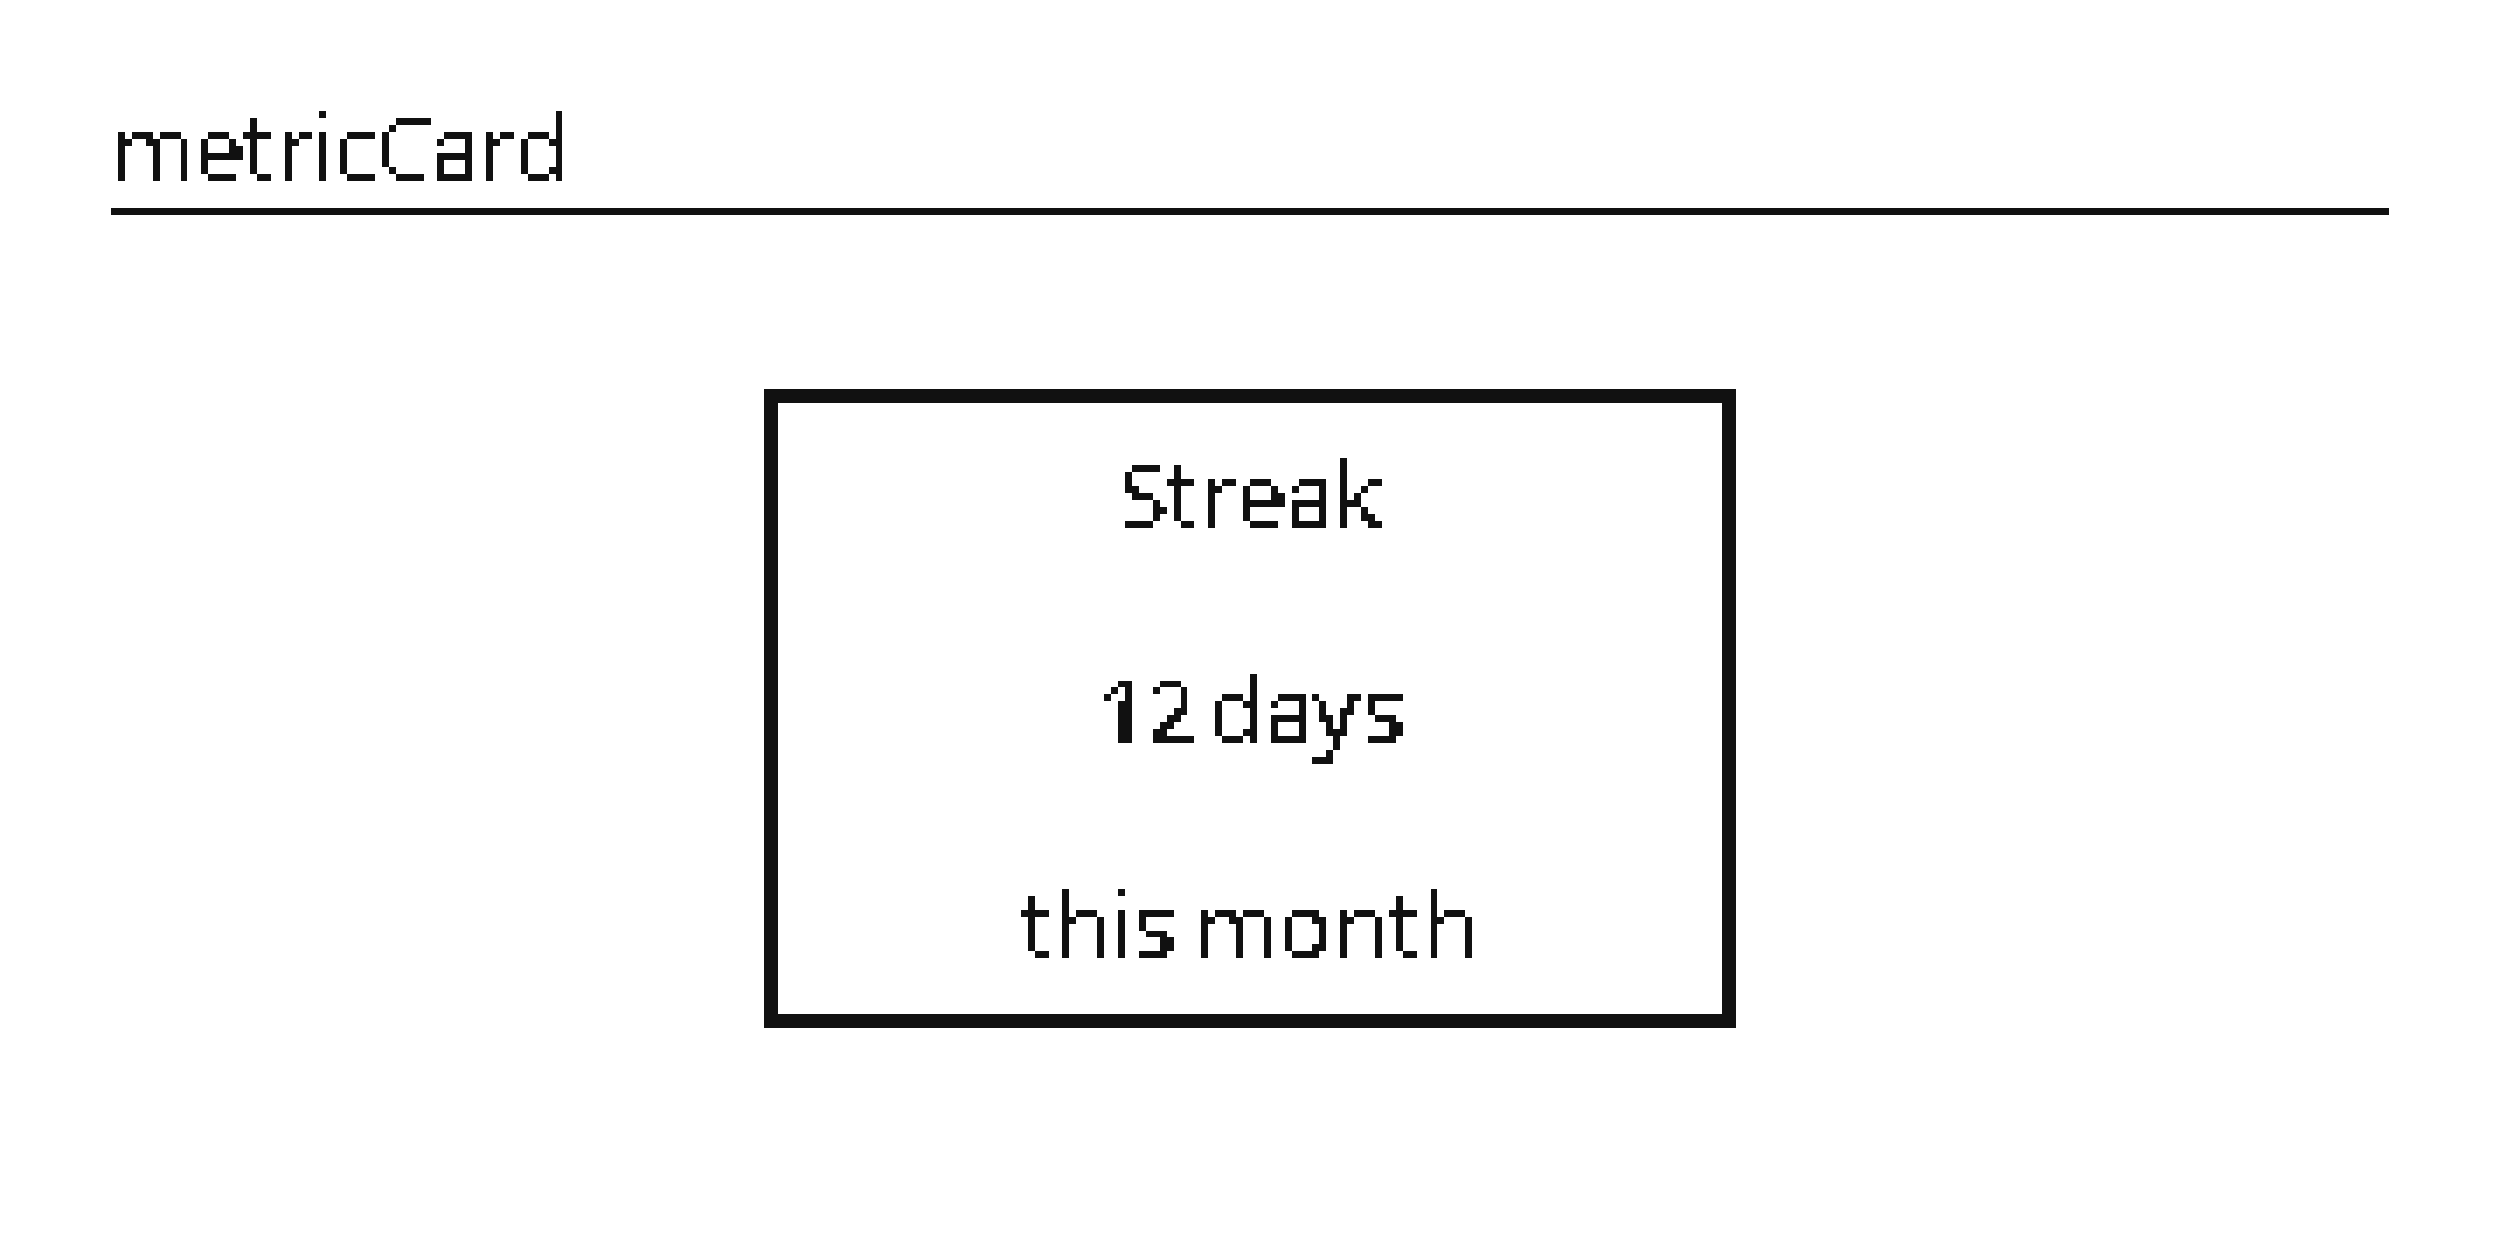
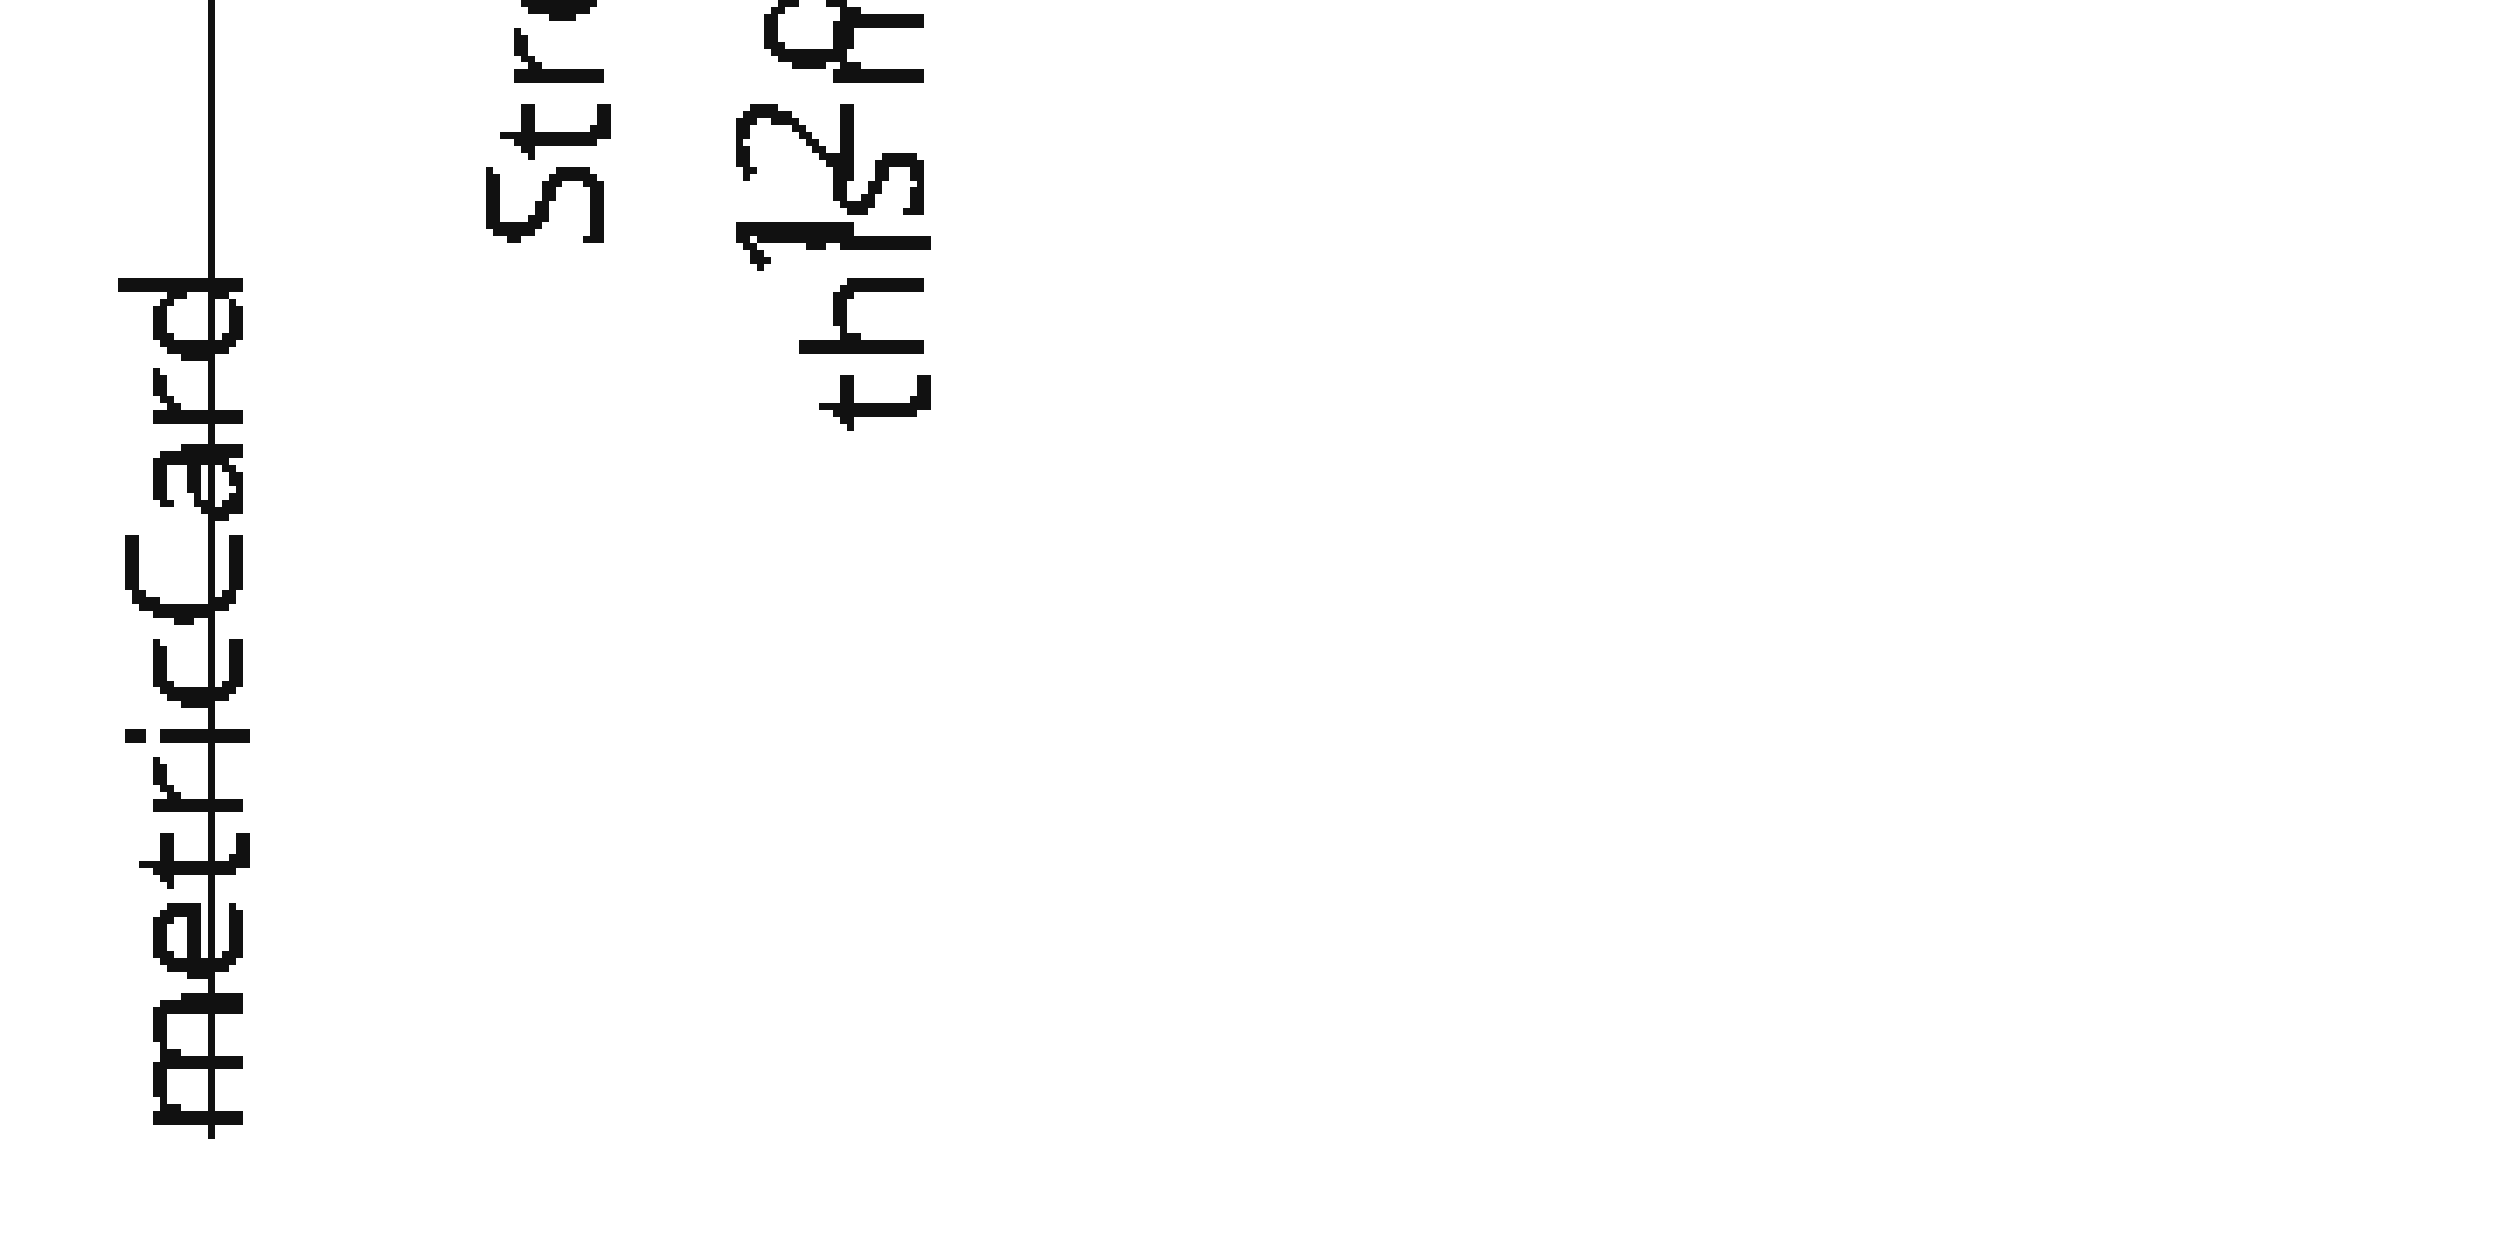
<svg xmlns="http://www.w3.org/2000/svg" viewBox="0 0 360 180" width="360" height="180" shape-rendering="crispEdges">
  <rect width="100%" height="100%" fill="#fff" />
  <g fill="#111">
-     <rect x="46" y="16" width="1" height="1" />
-     <rect x="80" y="16" width="1" height="1" />
-     <rect x="36" y="17" width="1" height="1" />
-     <rect x="57" y="17" width="5" height="1" />
-     <rect x="80" y="17" width="1" height="1" />
-     <rect x="36" y="18" width="1" height="1" />
-     <rect x="56" y="18" width="1" height="1" />
-     <rect x="80" y="18" width="1" height="1" />
-     <rect x="17" y="19" width="1" height="1" />
-     <rect x="19" y="19" width="3" height="1" />
-     <rect x="23" y="19" width="3" height="1" />
-     <rect x="30" y="19" width="3" height="1" />
-     <rect x="35" y="19" width="4" height="1" />
-     <rect x="41" y="19" width="1" height="1" />
-     <rect x="43" y="19" width="2" height="1" />
-     <rect x="46" y="19" width="1" height="1" />
-     <rect x="50" y="19" width="4" height="1" />
-     <rect x="55" y="19" width="1" height="1" />
-     <rect x="64" y="19" width="4" height="1" />
-     <rect x="70" y="19" width="1" height="1" />
-     <rect x="72" y="19" width="2" height="1" />
-     <rect x="76" y="19" width="3" height="1" />
-     <rect x="80" y="19" width="1" height="1" />
-     <rect x="17" y="20" width="2" height="1" />
-     <rect x="21" y="20" width="2" height="1" />
-     <rect x="26" y="20" width="1" height="1" />
-     <rect x="29" y="20" width="1" height="1" />
-     <rect x="33" y="20" width="1" height="1" />
-     <rect x="36" y="20" width="1" height="1" />
-     <rect x="41" y="20" width="2" height="1" />
-     <rect x="46" y="20" width="1" height="1" />
-     <rect x="49" y="20" width="1" height="1" />
-     <rect x="55" y="20" width="1" height="1" />
-     <rect x="63" y="20" width="1" height="1" />
-     <rect x="67" y="20" width="1" height="1" />
-     <rect x="70" y="20" width="2" height="1" />
-     <rect x="75" y="20" width="1" height="1" />
-     <rect x="79" y="20" width="2" height="1" />
-     <rect x="17" y="21" width="1" height="1" />
-     <rect x="22" y="21" width="1" height="1" />
-     <rect x="26" y="21" width="1" height="1" />
-     <rect x="29" y="21" width="1" height="1" />
-     <rect x="33" y="21" width="2" height="1" />
-     <rect x="36" y="21" width="1" height="1" />
-     <rect x="41" y="21" width="1" height="1" />
-     <rect x="46" y="21" width="1" height="1" />
-     <rect x="49" y="21" width="1" height="1" />
-     <rect x="55" y="21" width="1" height="1" />
-     <rect x="67" y="21" width="1" height="1" />
-     <rect x="70" y="21" width="1" height="1" />
-     <rect x="75" y="21" width="1" height="1" />
-     <rect x="80" y="21" width="1" height="1" />
-     <rect x="17" y="22" width="1" height="1" />
-     <rect x="22" y="22" width="1" height="1" />
-     <rect x="26" y="22" width="1" height="1" />
-     <rect x="29" y="22" width="6" height="1" />
-     <rect x="36" y="22" width="1" height="1" />
-     <rect x="41" y="22" width="1" height="1" />
-     <rect x="46" y="22" width="1" height="1" />
-     <rect x="49" y="22" width="1" height="1" />
-     <rect x="55" y="22" width="1" height="1" />
-     <rect x="63" y="22" width="5" height="1" />
-     <rect x="70" y="22" width="1" height="1" />
-     <rect x="75" y="22" width="1" height="1" />
-     <rect x="80" y="22" width="1" height="1" />
-     <rect x="17" y="23" width="1" height="1" />
-     <rect x="22" y="23" width="1" height="1" />
-     <rect x="26" y="23" width="1" height="1" />
-     <rect x="29" y="23" width="1" height="1" />
-     <rect x="36" y="23" width="1" height="1" />
-     <rect x="41" y="23" width="1" height="1" />
-     <rect x="46" y="23" width="1" height="1" />
-     <rect x="49" y="23" width="1" height="1" />
-     <rect x="55" y="23" width="1" height="1" />
-     <rect x="63" y="23" width="1" height="1" />
-     <rect x="67" y="23" width="1" height="1" />
-     <rect x="70" y="23" width="1" height="1" />
-     <rect x="75" y="23" width="1" height="1" />
-     <rect x="80" y="23" width="1" height="1" />
-     <rect x="17" y="24" width="1" height="1" />
-     <rect x="22" y="24" width="1" height="1" />
-     <rect x="26" y="24" width="1" height="1" />
-     <rect x="29" y="24" width="1" height="1" />
-     <rect x="36" y="24" width="1" height="1" />
-     <rect x="41" y="24" width="1" height="1" />
-     <rect x="46" y="24" width="1" height="1" />
-     <rect x="49" y="24" width="1" height="1" />
-     <rect x="56" y="24" width="1" height="1" />
-     <rect x="63" y="24" width="1" height="1" />
-     <rect x="67" y="24" width="1" height="1" />
+     <rect x="30" y="0" width="1" height="1" />
+     <rect x="75" y="0" width="11" height="1" />
+     <rect x="112" y="0" width="3" height="1" />
+     <rect x="119" y="0" width="3" height="1" />
+     <rect x="30" y="1" width="1" height="1" />
+     <rect x="76" y="1" width="9" height="1" />
+     <rect x="111" y="1" width="2" height="1" />
+     <rect x="121" y="1" width="3" height="1" />
+     <rect x="30" y="2" width="1" height="1" />
+     <rect x="79" y="2" width="4" height="1" />
+     <rect x="110" y="2" width="2" height="1" />
+     <rect x="121" y="2" width="12" height="1" />
+     <rect x="30" y="3" width="1" height="1" />
+     <rect x="110" y="3" width="2" height="1" />
+     <rect x="120" y="3" width="13" height="1" />
+     <rect x="30" y="4" width="1" height="1" />
+     <rect x="74" y="4" width="1" height="1" />
+     <rect x="110" y="4" width="2" height="1" />
+     <rect x="120" y="4" width="3" height="1" />
+     <rect x="30" y="5" width="1" height="1" />
+     <rect x="74" y="5" width="2" height="1" />
+     <rect x="110" y="5" width="2" height="1" />
+     <rect x="120" y="5" width="3" height="1" />
+     <rect x="30" y="6" width="1" height="1" />
+     <rect x="74" y="6" width="2" height="1" />
+     <rect x="110" y="6" width="3" height="1" />
+     <rect x="120" y="6" width="3" height="1" />
+     <rect x="30" y="7" width="1" height="1" />
+     <rect x="74" y="7" width="2" height="1" />
+     <rect x="111" y="7" width="11" height="1" />
+     <rect x="30" y="8" width="1" height="1" />
+     <rect x="75" y="8" width="2" height="1" />
+     <rect x="112" y="8" width="10" height="1" />
+     <rect x="30" y="9" width="1" height="1" />
+     <rect x="76" y="9" width="2" height="1" />
+     <rect x="114" y="9" width="5" height="1" />
+     <rect x="121" y="9" width="3" height="1" />
+     <rect x="30" y="10" width="1" height="1" />
+     <rect x="74" y="10" width="13" height="1" />
+     <rect x="120" y="10" width="13" height="1" />
+     <rect x="30" y="11" width="1" height="1" />
+     <rect x="74" y="11" width="13" height="1" />
+     <rect x="120" y="11" width="13" height="1" />
+     <rect x="30" y="12" width="1" height="1" />
+     <rect x="30" y="13" width="1" height="1" />
+     <rect x="30" y="14" width="1" height="1" />
+     <rect x="30" y="15" width="1" height="1" />
+     <rect x="75" y="15" width="2" height="1" />
+     <rect x="86" y="15" width="2" height="1" />
+     <rect x="108" y="15" width="4" height="1" />
+     <rect x="121" y="15" width="2" height="1" />
+     <rect x="30" y="16" width="1" height="1" />
+     <rect x="75" y="16" width="2" height="1" />
+     <rect x="86" y="16" width="2" height="1" />
+     <rect x="107" y="16" width="7" height="1" />
+     <rect x="121" y="16" width="2" height="1" />
+     <rect x="30" y="17" width="1" height="1" />
+     <rect x="75" y="17" width="2" height="1" />
+     <rect x="86" y="17" width="2" height="1" />
+     <rect x="106" y="17" width="3" height="1" />
+     <rect x="111" y="17" width="4" height="1" />
+     <rect x="121" y="17" width="2" height="1" />
+     <rect x="30" y="18" width="1" height="1" />
+     <rect x="75" y="18" width="2" height="1" />
+     <rect x="85" y="18" width="3" height="1" />
+     <rect x="106" y="18" width="2" height="1" />
+     <rect x="114" y="18" width="2" height="1" />
+     <rect x="121" y="18" width="2" height="1" />
+     <rect x="30" y="19" width="1" height="1" />
+     <rect x="72" y="19" width="16" height="1" />
+     <rect x="106" y="19" width="2" height="1" />
+     <rect x="115" y="19" width="2" height="1" />
+     <rect x="121" y="19" width="2" height="1" />
+     <rect x="30" y="20" width="1" height="1" />
+     <rect x="74" y="20" width="12" height="1" />
+     <rect x="106" y="20" width="1" height="1" />
+     <rect x="116" y="20" width="2" height="1" />
+     <rect x="121" y="20" width="2" height="1" />
+     <rect x="30" y="21" width="1" height="1" />
+     <rect x="75" y="21" width="2" height="1" />
+     <rect x="106" y="21" width="2" height="1" />
+     <rect x="117" y="21" width="2" height="1" />
+     <rect x="121" y="21" width="2" height="1" />
+     <rect x="30" y="22" width="1" height="1" />
+     <rect x="76" y="22" width="1" height="1" />
+     <rect x="106" y="22" width="2" height="1" />
+     <rect x="118" y="22" width="5" height="1" />
+     <rect x="127" y="22" width="5" height="1" />
+     <rect x="30" y="23" width="1" height="1" />
+     <rect x="106" y="23" width="2" height="1" />
+     <rect x="119" y="23" width="4" height="1" />
+     <rect x="126" y="23" width="7" height="1" />
+     <rect x="30" y="24" width="1" height="1" />
    <rect x="70" y="24" width="1" height="1" />
-     <rect x="75" y="24" width="1" height="1" />
-     <rect x="79" y="24" width="2" height="1" />
-     <rect x="17" y="25" width="1" height="1" />
-     <rect x="22" y="25" width="1" height="1" />
-     <rect x="26" y="25" width="1" height="1" />
-     <rect x="30" y="25" width="4" height="1" />
-     <rect x="37" y="25" width="2" height="1" />
-     <rect x="41" y="25" width="1" height="1" />
-     <rect x="46" y="25" width="1" height="1" />
-     <rect x="50" y="25" width="4" height="1" />
-     <rect x="57" y="25" width="4" height="1" />
-     <rect x="63" y="25" width="5" height="1" />
-     <rect x="70" y="25" width="1" height="1" />
-     <rect x="76" y="25" width="3" height="1" />
-     <rect x="80" y="25" width="1" height="1" />
-     <rect x="16" y="30" width="328" height="1" />
-     <rect x="110" y="56" width="140" height="1" />
-     <rect x="110" y="57" width="140" height="1" />
-     <rect x="110" y="58" width="2" height="1" />
-     <rect x="248" y="58" width="2" height="1" />
-     <rect x="110" y="59" width="2" height="1" />
-     <rect x="248" y="59" width="2" height="1" />
-     <rect x="110" y="60" width="2" height="1" />
-     <rect x="248" y="60" width="2" height="1" />
-     <rect x="110" y="61" width="2" height="1" />
-     <rect x="248" y="61" width="2" height="1" />
-     <rect x="110" y="62" width="2" height="1" />
-     <rect x="248" y="62" width="2" height="1" />
-     <rect x="110" y="63" width="2" height="1" />
-     <rect x="248" y="63" width="2" height="1" />
-     <rect x="110" y="64" width="2" height="1" />
-     <rect x="248" y="64" width="2" height="1" />
-     <rect x="110" y="65" width="2" height="1" />
-     <rect x="248" y="65" width="2" height="1" />
-     <rect x="110" y="66" width="2" height="1" />
-     <rect x="193" y="66" width="1" height="1" />
-     <rect x="248" y="66" width="2" height="1" />
-     <rect x="110" y="67" width="2" height="1" />
-     <rect x="163" y="67" width="4" height="1" />
-     <rect x="169" y="67" width="1" height="1" />
-     <rect x="193" y="67" width="1" height="1" />
-     <rect x="248" y="67" width="2" height="1" />
-     <rect x="110" y="68" width="2" height="1" />
-     <rect x="162" y="68" width="1" height="1" />
-     <rect x="169" y="68" width="1" height="1" />
-     <rect x="193" y="68" width="1" height="1" />
-     <rect x="248" y="68" width="2" height="1" />
-     <rect x="110" y="69" width="2" height="1" />
-     <rect x="162" y="69" width="1" height="1" />
-     <rect x="168" y="69" width="4" height="1" />
-     <rect x="174" y="69" width="1" height="1" />
-     <rect x="176" y="69" width="2" height="1" />
-     <rect x="180" y="69" width="3" height="1" />
-     <rect x="187" y="69" width="4" height="1" />
-     <rect x="193" y="69" width="1" height="1" />
-     <rect x="197" y="69" width="2" height="1" />
-     <rect x="248" y="69" width="2" height="1" />
-     <rect x="110" y="70" width="2" height="1" />
-     <rect x="162" y="70" width="2" height="1" />
-     <rect x="169" y="70" width="1" height="1" />
-     <rect x="174" y="70" width="2" height="1" />
-     <rect x="179" y="70" width="1" height="1" />
-     <rect x="183" y="70" width="1" height="1" />
-     <rect x="186" y="70" width="1" height="1" />
-     <rect x="190" y="70" width="1" height="1" />
-     <rect x="193" y="70" width="1" height="1" />
-     <rect x="196" y="70" width="1" height="1" />
-     <rect x="248" y="70" width="2" height="1" />
-     <rect x="110" y="71" width="2" height="1" />
-     <rect x="163" y="71" width="3" height="1" />
-     <rect x="169" y="71" width="1" height="1" />
-     <rect x="174" y="71" width="1" height="1" />
-     <rect x="179" y="71" width="1" height="1" />
-     <rect x="183" y="71" width="2" height="1" />
-     <rect x="190" y="71" width="1" height="1" />
-     <rect x="193" y="71" width="1" height="1" />
-     <rect x="195" y="71" width="1" height="1" />
-     <rect x="248" y="71" width="2" height="1" />
-     <rect x="110" y="72" width="2" height="1" />
-     <rect x="166" y="72" width="1" height="1" />
-     <rect x="169" y="72" width="1" height="1" />
-     <rect x="174" y="72" width="1" height="1" />
-     <rect x="179" y="72" width="6" height="1" />
-     <rect x="186" y="72" width="5" height="1" />
-     <rect x="193" y="72" width="3" height="1" />
-     <rect x="248" y="72" width="2" height="1" />
-     <rect x="110" y="73" width="2" height="1" />
-     <rect x="166" y="73" width="2" height="1" />
-     <rect x="169" y="73" width="1" height="1" />
-     <rect x="174" y="73" width="1" height="1" />
-     <rect x="179" y="73" width="1" height="1" />
-     <rect x="186" y="73" width="1" height="1" />
-     <rect x="190" y="73" width="1" height="1" />
-     <rect x="193" y="73" width="1" height="1" />
-     <rect x="196" y="73" width="1" height="1" />
-     <rect x="248" y="73" width="2" height="1" />
-     <rect x="110" y="74" width="2" height="1" />
-     <rect x="166" y="74" width="1" height="1" />
-     <rect x="169" y="74" width="1" height="1" />
-     <rect x="174" y="74" width="1" height="1" />
-     <rect x="179" y="74" width="1" height="1" />
-     <rect x="186" y="74" width="1" height="1" />
-     <rect x="190" y="74" width="1" height="1" />
-     <rect x="193" y="74" width="1" height="1" />
-     <rect x="196" y="74" width="2" height="1" />
-     <rect x="248" y="74" width="2" height="1" />
-     <rect x="110" y="75" width="2" height="1" />
-     <rect x="162" y="75" width="4" height="1" />
-     <rect x="170" y="75" width="2" height="1" />
-     <rect x="174" y="75" width="1" height="1" />
-     <rect x="180" y="75" width="4" height="1" />
-     <rect x="186" y="75" width="5" height="1" />
-     <rect x="193" y="75" width="1" height="1" />
-     <rect x="197" y="75" width="2" height="1" />
-     <rect x="248" y="75" width="2" height="1" />
-     <rect x="110" y="76" width="2" height="1" />
-     <rect x="248" y="76" width="2" height="1" />
-     <rect x="110" y="77" width="2" height="1" />
-     <rect x="248" y="77" width="2" height="1" />
-     <rect x="110" y="78" width="2" height="1" />
-     <rect x="248" y="78" width="2" height="1" />
-     <rect x="110" y="79" width="2" height="1" />
-     <rect x="248" y="79" width="2" height="1" />
-     <rect x="110" y="80" width="2" height="1" />
-     <rect x="248" y="80" width="2" height="1" />
-     <rect x="110" y="81" width="2" height="1" />
-     <rect x="248" y="81" width="2" height="1" />
-     <rect x="110" y="82" width="2" height="1" />
-     <rect x="248" y="82" width="2" height="1" />
-     <rect x="110" y="83" width="2" height="1" />
-     <rect x="248" y="83" width="2" height="1" />
-     <rect x="110" y="84" width="2" height="1" />
-     <rect x="248" y="84" width="2" height="1" />
-     <rect x="110" y="85" width="2" height="1" />
-     <rect x="248" y="85" width="2" height="1" />
-     <rect x="110" y="86" width="2" height="1" />
-     <rect x="248" y="86" width="2" height="1" />
-     <rect x="110" y="87" width="2" height="1" />
-     <rect x="248" y="87" width="2" height="1" />
-     <rect x="110" y="88" width="2" height="1" />
-     <rect x="248" y="88" width="2" height="1" />
-     <rect x="110" y="89" width="2" height="1" />
-     <rect x="248" y="89" width="2" height="1" />
-     <rect x="110" y="90" width="2" height="1" />
-     <rect x="248" y="90" width="2" height="1" />
-     <rect x="110" y="91" width="2" height="1" />
-     <rect x="248" y="91" width="2" height="1" />
-     <rect x="110" y="92" width="2" height="1" />
-     <rect x="248" y="92" width="2" height="1" />
-     <rect x="110" y="93" width="2" height="1" />
-     <rect x="248" y="93" width="2" height="1" />
-     <rect x="110" y="94" width="2" height="1" />
-     <rect x="248" y="94" width="2" height="1" />
-     <rect x="110" y="95" width="2" height="1" />
-     <rect x="248" y="95" width="2" height="1" />
-     <rect x="110" y="96" width="2" height="1" />
-     <rect x="248" y="96" width="2" height="1" />
-     <rect x="110" y="97" width="2" height="1" />
-     <rect x="180" y="97" width="1" height="1" />
-     <rect x="248" y="97" width="2" height="1" />
-     <rect x="110" y="98" width="2" height="1" />
-     <rect x="161" y="98" width="2" height="1" />
-     <rect x="167" y="98" width="3" height="1" />
-     <rect x="180" y="98" width="1" height="1" />
-     <rect x="248" y="98" width="2" height="1" />
-     <rect x="110" y="99" width="2" height="1" />
-     <rect x="160" y="99" width="1" height="1" />
-     <rect x="162" y="99" width="1" height="1" />
-     <rect x="166" y="99" width="1" height="1" />
-     <rect x="170" y="99" width="1" height="1" />
-     <rect x="180" y="99" width="1" height="1" />
-     <rect x="248" y="99" width="2" height="1" />
-     <rect x="110" y="100" width="2" height="1" />
-     <rect x="159" y="100" width="1" height="1" />
-     <rect x="162" y="100" width="1" height="1" />
-     <rect x="170" y="100" width="1" height="1" />
-     <rect x="176" y="100" width="3" height="1" />
-     <rect x="180" y="100" width="1" height="1" />
-     <rect x="184" y="100" width="4" height="1" />
-     <rect x="189" y="100" width="1" height="1" />
-     <rect x="194" y="100" width="2" height="1" />
-     <rect x="197" y="100" width="5" height="1" />
-     <rect x="248" y="100" width="2" height="1" />
-     <rect x="110" y="101" width="2" height="1" />
-     <rect x="161" y="101" width="2" height="1" />
-     <rect x="170" y="101" width="1" height="1" />
-     <rect x="175" y="101" width="1" height="1" />
-     <rect x="179" y="101" width="2" height="1" />
-     <rect x="183" y="101" width="1" height="1" />
-     <rect x="187" y="101" width="1" height="1" />
-     <rect x="190" y="101" width="1" height="1" />
-     <rect x="194" y="101" width="1" height="1" />
-     <rect x="197" y="101" width="1" height="1" />
-     <rect x="248" y="101" width="2" height="1" />
-     <rect x="110" y="102" width="2" height="1" />
-     <rect x="161" y="102" width="2" height="1" />
-     <rect x="169" y="102" width="2" height="1" />
-     <rect x="175" y="102" width="1" height="1" />
-     <rect x="180" y="102" width="1" height="1" />
-     <rect x="187" y="102" width="1" height="1" />
-     <rect x="190" y="102" width="1" height="1" />
-     <rect x="193" y="102" width="2" height="1" />
-     <rect x="197" y="102" width="1" height="1" />
-     <rect x="248" y="102" width="2" height="1" />
-     <rect x="110" y="103" width="2" height="1" />
-     <rect x="161" y="103" width="2" height="1" />
-     <rect x="168" y="103" width="2" height="1" />
-     <rect x="175" y="103" width="1" height="1" />
-     <rect x="180" y="103" width="1" height="1" />
-     <rect x="183" y="103" width="5" height="1" />
-     <rect x="190" y="103" width="2" height="1" />
-     <rect x="193" y="103" width="1" height="1" />
-     <rect x="198" y="103" width="3" height="1" />
-     <rect x="248" y="103" width="2" height="1" />
-     <rect x="110" y="104" width="2" height="1" />
-     <rect x="161" y="104" width="2" height="1" />
-     <rect x="167" y="104" width="2" height="1" />
-     <rect x="175" y="104" width="1" height="1" />
-     <rect x="180" y="104" width="1" height="1" />
-     <rect x="183" y="104" width="1" height="1" />
-     <rect x="187" y="104" width="1" height="1" />
-     <rect x="191" y="104" width="1" height="1" />
-     <rect x="193" y="104" width="1" height="1" />
-     <rect x="200" y="104" width="2" height="1" />
-     <rect x="248" y="104" width="2" height="1" />
-     <rect x="110" y="105" width="2" height="1" />
-     <rect x="161" y="105" width="2" height="1" />
-     <rect x="166" y="105" width="2" height="1" />
-     <rect x="175" y="105" width="1" height="1" />
-     <rect x="179" y="105" width="2" height="1" />
-     <rect x="183" y="105" width="1" height="1" />
-     <rect x="187" y="105" width="1" height="1" />
-     <rect x="191" y="105" width="3" height="1" />
-     <rect x="200" y="105" width="2" height="1" />
-     <rect x="248" y="105" width="2" height="1" />
-     <rect x="110" y="106" width="2" height="1" />
-     <rect x="161" y="106" width="2" height="1" />
-     <rect x="166" y="106" width="6" height="1" />
-     <rect x="176" y="106" width="3" height="1" />
-     <rect x="180" y="106" width="1" height="1" />
-     <rect x="183" y="106" width="5" height="1" />
-     <rect x="192" y="106" width="1" height="1" />
-     <rect x="197" y="106" width="4" height="1" />
-     <rect x="248" y="106" width="2" height="1" />
-     <rect x="110" y="107" width="2" height="1" />
-     <rect x="192" y="107" width="1" height="1" />
-     <rect x="248" y="107" width="2" height="1" />
-     <rect x="110" y="108" width="2" height="1" />
-     <rect x="191" y="108" width="1" height="1" />
-     <rect x="248" y="108" width="2" height="1" />
-     <rect x="110" y="109" width="2" height="1" />
-     <rect x="189" y="109" width="3" height="1" />
-     <rect x="248" y="109" width="2" height="1" />
-     <rect x="110" y="110" width="2" height="1" />
-     <rect x="248" y="110" width="2" height="1" />
-     <rect x="110" y="111" width="2" height="1" />
-     <rect x="248" y="111" width="2" height="1" />
-     <rect x="110" y="112" width="2" height="1" />
-     <rect x="248" y="112" width="2" height="1" />
-     <rect x="110" y="113" width="2" height="1" />
-     <rect x="248" y="113" width="2" height="1" />
-     <rect x="110" y="114" width="2" height="1" />
-     <rect x="248" y="114" width="2" height="1" />
-     <rect x="110" y="115" width="2" height="1" />
-     <rect x="248" y="115" width="2" height="1" />
-     <rect x="110" y="116" width="2" height="1" />
-     <rect x="248" y="116" width="2" height="1" />
-     <rect x="110" y="117" width="2" height="1" />
-     <rect x="248" y="117" width="2" height="1" />
-     <rect x="110" y="118" width="2" height="1" />
-     <rect x="248" y="118" width="2" height="1" />
-     <rect x="110" y="119" width="2" height="1" />
-     <rect x="248" y="119" width="2" height="1" />
-     <rect x="110" y="120" width="2" height="1" />
-     <rect x="248" y="120" width="2" height="1" />
-     <rect x="110" y="121" width="2" height="1" />
-     <rect x="248" y="121" width="2" height="1" />
-     <rect x="110" y="122" width="2" height="1" />
-     <rect x="248" y="122" width="2" height="1" />
-     <rect x="110" y="123" width="2" height="1" />
-     <rect x="248" y="123" width="2" height="1" />
-     <rect x="110" y="124" width="2" height="1" />
-     <rect x="248" y="124" width="2" height="1" />
-     <rect x="110" y="125" width="2" height="1" />
-     <rect x="248" y="125" width="2" height="1" />
-     <rect x="110" y="126" width="2" height="1" />
-     <rect x="248" y="126" width="2" height="1" />
-     <rect x="110" y="127" width="2" height="1" />
-     <rect x="248" y="127" width="2" height="1" />
-     <rect x="110" y="128" width="2" height="1" />
-     <rect x="153" y="128" width="1" height="1" />
-     <rect x="161" y="128" width="1" height="1" />
-     <rect x="206" y="128" width="1" height="1" />
-     <rect x="248" y="128" width="2" height="1" />
-     <rect x="110" y="129" width="2" height="1" />
-     <rect x="148" y="129" width="1" height="1" />
-     <rect x="153" y="129" width="1" height="1" />
-     <rect x="201" y="129" width="1" height="1" />
-     <rect x="206" y="129" width="1" height="1" />
-     <rect x="248" y="129" width="2" height="1" />
-     <rect x="110" y="130" width="2" height="1" />
-     <rect x="148" y="130" width="1" height="1" />
-     <rect x="153" y="130" width="1" height="1" />
-     <rect x="201" y="130" width="1" height="1" />
-     <rect x="206" y="130" width="1" height="1" />
-     <rect x="248" y="130" width="2" height="1" />
-     <rect x="110" y="131" width="2" height="1" />
-     <rect x="147" y="131" width="4" height="1" />
-     <rect x="153" y="131" width="1" height="1" />
-     <rect x="155" y="131" width="3" height="1" />
-     <rect x="161" y="131" width="1" height="1" />
-     <rect x="164" y="131" width="5" height="1" />
-     <rect x="173" y="131" width="1" height="1" />
-     <rect x="175" y="131" width="3" height="1" />
-     <rect x="179" y="131" width="3" height="1" />
-     <rect x="186" y="131" width="4" height="1" />
-     <rect x="193" y="131" width="1" height="1" />
-     <rect x="195" y="131" width="3" height="1" />
-     <rect x="200" y="131" width="4" height="1" />
-     <rect x="206" y="131" width="1" height="1" />
-     <rect x="208" y="131" width="3" height="1" />
-     <rect x="248" y="131" width="2" height="1" />
-     <rect x="110" y="132" width="2" height="1" />
-     <rect x="148" y="132" width="1" height="1" />
-     <rect x="153" y="132" width="2" height="1" />
-     <rect x="158" y="132" width="1" height="1" />
-     <rect x="161" y="132" width="1" height="1" />
-     <rect x="164" y="132" width="1" height="1" />
-     <rect x="173" y="132" width="2" height="1" />
-     <rect x="177" y="132" width="2" height="1" />
-     <rect x="182" y="132" width="1" height="1" />
-     <rect x="185" y="132" width="1" height="1" />
-     <rect x="189" y="132" width="2" height="1" />
-     <rect x="193" y="132" width="2" height="1" />
-     <rect x="198" y="132" width="1" height="1" />
-     <rect x="201" y="132" width="1" height="1" />
-     <rect x="206" y="132" width="2" height="1" />
-     <rect x="211" y="132" width="1" height="1" />
-     <rect x="248" y="132" width="2" height="1" />
-     <rect x="110" y="133" width="2" height="1" />
-     <rect x="148" y="133" width="1" height="1" />
-     <rect x="153" y="133" width="1" height="1" />
-     <rect x="158" y="133" width="1" height="1" />
-     <rect x="161" y="133" width="1" height="1" />
-     <rect x="164" y="133" width="1" height="1" />
-     <rect x="173" y="133" width="1" height="1" />
-     <rect x="178" y="133" width="1" height="1" />
-     <rect x="182" y="133" width="1" height="1" />
-     <rect x="185" y="133" width="1" height="1" />
-     <rect x="190" y="133" width="1" height="1" />
-     <rect x="193" y="133" width="1" height="1" />
-     <rect x="198" y="133" width="1" height="1" />
-     <rect x="201" y="133" width="1" height="1" />
-     <rect x="206" y="133" width="1" height="1" />
-     <rect x="211" y="133" width="1" height="1" />
-     <rect x="248" y="133" width="2" height="1" />
-     <rect x="110" y="134" width="2" height="1" />
-     <rect x="148" y="134" width="1" height="1" />
-     <rect x="153" y="134" width="1" height="1" />
-     <rect x="158" y="134" width="1" height="1" />
-     <rect x="161" y="134" width="1" height="1" />
-     <rect x="165" y="134" width="3" height="1" />
-     <rect x="173" y="134" width="1" height="1" />
-     <rect x="178" y="134" width="1" height="1" />
-     <rect x="182" y="134" width="1" height="1" />
-     <rect x="185" y="134" width="1" height="1" />
-     <rect x="190" y="134" width="1" height="1" />
-     <rect x="193" y="134" width="1" height="1" />
-     <rect x="198" y="134" width="1" height="1" />
-     <rect x="201" y="134" width="1" height="1" />
-     <rect x="206" y="134" width="1" height="1" />
-     <rect x="211" y="134" width="1" height="1" />
-     <rect x="248" y="134" width="2" height="1" />
-     <rect x="110" y="135" width="2" height="1" />
-     <rect x="148" y="135" width="1" height="1" />
-     <rect x="153" y="135" width="1" height="1" />
-     <rect x="158" y="135" width="1" height="1" />
-     <rect x="161" y="135" width="1" height="1" />
-     <rect x="167" y="135" width="2" height="1" />
-     <rect x="173" y="135" width="1" height="1" />
-     <rect x="178" y="135" width="1" height="1" />
-     <rect x="182" y="135" width="1" height="1" />
-     <rect x="185" y="135" width="1" height="1" />
-     <rect x="190" y="135" width="1" height="1" />
-     <rect x="193" y="135" width="1" height="1" />
-     <rect x="198" y="135" width="1" height="1" />
-     <rect x="201" y="135" width="1" height="1" />
-     <rect x="206" y="135" width="1" height="1" />
-     <rect x="211" y="135" width="1" height="1" />
-     <rect x="248" y="135" width="2" height="1" />
-     <rect x="110" y="136" width="2" height="1" />
-     <rect x="148" y="136" width="1" height="1" />
-     <rect x="153" y="136" width="1" height="1" />
-     <rect x="158" y="136" width="1" height="1" />
-     <rect x="161" y="136" width="1" height="1" />
-     <rect x="167" y="136" width="2" height="1" />
-     <rect x="173" y="136" width="1" height="1" />
-     <rect x="178" y="136" width="1" height="1" />
-     <rect x="182" y="136" width="1" height="1" />
-     <rect x="185" y="136" width="1" height="1" />
-     <rect x="189" y="136" width="2" height="1" />
-     <rect x="193" y="136" width="1" height="1" />
-     <rect x="198" y="136" width="1" height="1" />
-     <rect x="201" y="136" width="1" height="1" />
-     <rect x="206" y="136" width="1" height="1" />
-     <rect x="211" y="136" width="1" height="1" />
-     <rect x="248" y="136" width="2" height="1" />
-     <rect x="110" y="137" width="2" height="1" />
-     <rect x="149" y="137" width="2" height="1" />
-     <rect x="153" y="137" width="1" height="1" />
-     <rect x="158" y="137" width="1" height="1" />
-     <rect x="161" y="137" width="1" height="1" />
-     <rect x="164" y="137" width="4" height="1" />
-     <rect x="173" y="137" width="1" height="1" />
-     <rect x="178" y="137" width="1" height="1" />
-     <rect x="182" y="137" width="1" height="1" />
-     <rect x="186" y="137" width="4" height="1" />
-     <rect x="193" y="137" width="1" height="1" />
-     <rect x="198" y="137" width="1" height="1" />
-     <rect x="202" y="137" width="2" height="1" />
-     <rect x="206" y="137" width="1" height="1" />
-     <rect x="211" y="137" width="1" height="1" />
-     <rect x="248" y="137" width="2" height="1" />
-     <rect x="110" y="138" width="2" height="1" />
-     <rect x="248" y="138" width="2" height="1" />
-     <rect x="110" y="139" width="2" height="1" />
-     <rect x="248" y="139" width="2" height="1" />
-     <rect x="110" y="140" width="2" height="1" />
-     <rect x="248" y="140" width="2" height="1" />
-     <rect x="110" y="141" width="2" height="1" />
-     <rect x="248" y="141" width="2" height="1" />
-     <rect x="110" y="142" width="2" height="1" />
-     <rect x="248" y="142" width="2" height="1" />
-     <rect x="110" y="143" width="2" height="1" />
-     <rect x="248" y="143" width="2" height="1" />
-     <rect x="110" y="144" width="2" height="1" />
-     <rect x="248" y="144" width="2" height="1" />
-     <rect x="110" y="145" width="2" height="1" />
-     <rect x="248" y="145" width="2" height="1" />
-     <rect x="110" y="146" width="140" height="1" />
-     <rect x="110" y="147" width="140" height="1" />
+     <rect x="80" y="24" width="5" height="1" />
+     <rect x="107" y="24" width="2" height="1" />
+     <rect x="120" y="24" width="3" height="1" />
+     <rect x="126" y="24" width="2" height="1" />
+     <rect x="131" y="24" width="2" height="1" />
+     <rect x="30" y="25" width="1" height="1" />
+     <rect x="70" y="25" width="2" height="1" />
+     <rect x="79" y="25" width="7" height="1" />
+     <rect x="107" y="25" width="1" height="1" />
+     <rect x="120" y="25" width="3" height="1" />
+     <rect x="126" y="25" width="2" height="1" />
+     <rect x="131" y="25" width="2" height="1" />
+     <rect x="30" y="26" width="1" height="1" />
+     <rect x="70" y="26" width="2" height="1" />
+     <rect x="78" y="26" width="3" height="1" />
+     <rect x="84" y="26" width="3" height="1" />
+     <rect x="120" y="26" width="2" height="1" />
+     <rect x="125" y="26" width="2" height="1" />
+     <rect x="132" y="26" width="1" height="1" />
+     <rect x="30" y="27" width="1" height="1" />
+     <rect x="70" y="27" width="2" height="1" />
+     <rect x="78" y="27" width="2" height="1" />
+     <rect x="85" y="27" width="2" height="1" />
+     <rect x="120" y="27" width="2" height="1" />
+     <rect x="125" y="27" width="2" height="1" />
+     <rect x="131" y="27" width="2" height="1" />
+     <rect x="30" y="28" width="1" height="1" />
+     <rect x="70" y="28" width="2" height="1" />
+     <rect x="78" y="28" width="2" height="1" />
+     <rect x="85" y="28" width="2" height="1" />
+     <rect x="120" y="28" width="2" height="1" />
+     <rect x="124" y="28" width="2" height="1" />
+     <rect x="131" y="28" width="2" height="1" />
+     <rect x="30" y="29" width="1" height="1" />
+     <rect x="70" y="29" width="2" height="1" />
+     <rect x="77" y="29" width="2" height="1" />
+     <rect x="85" y="29" width="2" height="1" />
+     <rect x="121" y="29" width="5" height="1" />
+     <rect x="131" y="29" width="2" height="1" />
+     <rect x="30" y="30" width="1" height="1" />
+     <rect x="70" y="30" width="2" height="1" />
+     <rect x="77" y="30" width="2" height="1" />
+     <rect x="85" y="30" width="2" height="1" />
+     <rect x="122" y="30" width="3" height="1" />
+     <rect x="130" y="30" width="3" height="1" />
+     <rect x="30" y="31" width="1" height="1" />
+     <rect x="70" y="31" width="2" height="1" />
+     <rect x="76" y="31" width="3" height="1" />
+     <rect x="85" y="31" width="2" height="1" />
+     <rect x="30" y="32" width="1" height="1" />
+     <rect x="70" y="32" width="8" height="1" />
+     <rect x="85" y="32" width="2" height="1" />
+     <rect x="106" y="32" width="17" height="1" />
+     <rect x="30" y="33" width="1" height="1" />
+     <rect x="71" y="33" width="6" height="1" />
+     <rect x="85" y="33" width="2" height="1" />
+     <rect x="106" y="33" width="17" height="1" />
+     <rect x="30" y="34" width="1" height="1" />
+     <rect x="73" y="34" width="2" height="1" />
+     <rect x="84" y="34" width="3" height="1" />
+     <rect x="106" y="34" width="2" height="1" />
+     <rect x="109" y="34" width="25" height="1" />
+     <rect x="30" y="35" width="1" height="1" />
+     <rect x="107" y="35" width="2" height="1" />
+     <rect x="116" y="35" width="3" height="1" />
+     <rect x="121" y="35" width="13" height="1" />
+     <rect x="30" y="36" width="1" height="1" />
+     <rect x="108" y="36" width="2" height="1" />
+     <rect x="30" y="37" width="1" height="1" />
+     <rect x="108" y="37" width="3" height="1" />
+     <rect x="30" y="38" width="1" height="1" />
+     <rect x="109" y="38" width="1" height="1" />
+     <rect x="30" y="39" width="1" height="1" />
+     <rect x="17" y="40" width="18" height="1" />
+     <rect x="122" y="40" width="11" height="1" />
+     <rect x="17" y="41" width="18" height="1" />
+     <rect x="121" y="41" width="12" height="1" />
+     <rect x="24" y="42" width="3" height="1" />
+     <rect x="30" y="42" width="3" height="1" />
+     <rect x="120" y="42" width="3" height="1" />
+     <rect x="23" y="43" width="2" height="1" />
+     <rect x="30" y="43" width="1" height="1" />
+     <rect x="33" y="43" width="1" height="1" />
+     <rect x="120" y="43" width="2" height="1" />
+     <rect x="22" y="44" width="2" height="1" />
+     <rect x="30" y="44" width="1" height="1" />
+     <rect x="33" y="44" width="2" height="1" />
+     <rect x="120" y="44" width="2" height="1" />
+     <rect x="22" y="45" width="2" height="1" />
+     <rect x="30" y="45" width="1" height="1" />
+     <rect x="33" y="45" width="2" height="1" />
+     <rect x="120" y="45" width="2" height="1" />
+     <rect x="22" y="46" width="2" height="1" />
+     <rect x="30" y="46" width="1" height="1" />
+     <rect x="33" y="46" width="2" height="1" />
+     <rect x="120" y="46" width="2" height="1" />
+     <rect x="22" y="47" width="2" height="1" />
+     <rect x="30" y="47" width="1" height="1" />
+     <rect x="33" y="47" width="2" height="1" />
+     <rect x="121" y="47" width="1" height="1" />
+     <rect x="22" y="48" width="3" height="1" />
+     <rect x="30" y="48" width="1" height="1" />
+     <rect x="32" y="48" width="3" height="1" />
+     <rect x="121" y="48" width="3" height="1" />
+     <rect x="23" y="49" width="11" height="1" />
+     <rect x="115" y="49" width="18" height="1" />
+     <rect x="24" y="50" width="9" height="1" />
+     <rect x="115" y="50" width="18" height="1" />
+     <rect x="26" y="51" width="5" height="1" />
+     <rect x="30" y="52" width="1" height="1" />
+     <rect x="22" y="53" width="1" height="1" />
+     <rect x="30" y="53" width="1" height="1" />
+     <rect x="22" y="54" width="2" height="1" />
+     <rect x="30" y="54" width="1" height="1" />
+     <rect x="121" y="54" width="2" height="1" />
+     <rect x="132" y="54" width="2" height="1" />
+     <rect x="22" y="55" width="2" height="1" />
+     <rect x="30" y="55" width="1" height="1" />
+     <rect x="121" y="55" width="2" height="1" />
+     <rect x="132" y="55" width="2" height="1" />
+     <rect x="22" y="56" width="2" height="1" />
+     <rect x="30" y="56" width="1" height="1" />
+     <rect x="121" y="56" width="2" height="1" />
+     <rect x="132" y="56" width="2" height="1" />
+     <rect x="23" y="57" width="2" height="1" />
+     <rect x="30" y="57" width="1" height="1" />
+     <rect x="121" y="57" width="2" height="1" />
+     <rect x="131" y="57" width="3" height="1" />
+     <rect x="24" y="58" width="2" height="1" />
+     <rect x="30" y="58" width="1" height="1" />
+     <rect x="118" y="58" width="16" height="1" />
+     <rect x="22" y="59" width="13" height="1" />
+     <rect x="120" y="59" width="12" height="1" />
+     <rect x="22" y="60" width="13" height="1" />
+     <rect x="121" y="60" width="2" height="1" />
+     <rect x="30" y="61" width="1" height="1" />
+     <rect x="122" y="61" width="1" height="1" />
+     <rect x="30" y="62" width="1" height="1" />
+     <rect x="30" y="63" width="1" height="1" />
+     <rect x="26" y="64" width="9" height="1" />
+     <rect x="23" y="65" width="12" height="1" />
+     <rect x="22" y="66" width="11" height="1" />
+     <rect x="22" y="67" width="2" height="1" />
+     <rect x="27" y="67" width="2" height="1" />
+     <rect x="30" y="67" width="1" height="1" />
+     <rect x="32" y="67" width="2" height="1" />
+     <rect x="22" y="68" width="2" height="1" />
+     <rect x="27" y="68" width="2" height="1" />
+     <rect x="30" y="68" width="1" height="1" />
+     <rect x="33" y="68" width="2" height="1" />
+     <rect x="22" y="69" width="2" height="1" />
+     <rect x="27" y="69" width="2" height="1" />
+     <rect x="30" y="69" width="1" height="1" />
+     <rect x="33" y="69" width="2" height="1" />
+     <rect x="22" y="70" width="2" height="1" />
+     <rect x="27" y="70" width="2" height="1" />
+     <rect x="30" y="70" width="1" height="1" />
+     <rect x="34" y="70" width="1" height="1" />
+     <rect x="22" y="71" width="2" height="1" />
+     <rect x="28" y="71" width="1" height="1" />
+     <rect x="30" y="71" width="1" height="1" />
+     <rect x="33" y="71" width="2" height="1" />
+     <rect x="23" y="72" width="2" height="1" />
+     <rect x="28" y="72" width="3" height="1" />
+     <rect x="32" y="72" width="3" height="1" />
+     <rect x="29" y="73" width="6" height="1" />
+     <rect x="30" y="74" width="3" height="1" />
+     <rect x="30" y="75" width="1" height="1" />
+     <rect x="30" y="76" width="1" height="1" />
+     <rect x="18" y="77" width="2" height="1" />
+     <rect x="30" y="77" width="1" height="1" />
+     <rect x="33" y="77" width="2" height="1" />
+     <rect x="18" y="78" width="2" height="1" />
+     <rect x="30" y="78" width="1" height="1" />
+     <rect x="33" y="78" width="2" height="1" />
+     <rect x="18" y="79" width="2" height="1" />
+     <rect x="30" y="79" width="1" height="1" />
+     <rect x="33" y="79" width="2" height="1" />
+     <rect x="18" y="80" width="2" height="1" />
+     <rect x="30" y="80" width="1" height="1" />
+     <rect x="33" y="80" width="2" height="1" />
+     <rect x="18" y="81" width="2" height="1" />
+     <rect x="30" y="81" width="1" height="1" />
+     <rect x="33" y="81" width="2" height="1" />
+     <rect x="18" y="82" width="2" height="1" />
+     <rect x="30" y="82" width="1" height="1" />
+     <rect x="33" y="82" width="2" height="1" />
+     <rect x="18" y="83" width="2" height="1" />
+     <rect x="30" y="83" width="1" height="1" />
+     <rect x="33" y="83" width="2" height="1" />
+     <rect x="18" y="84" width="2" height="1" />
+     <rect x="30" y="84" width="1" height="1" />
+     <rect x="33" y="84" width="2" height="1" />
+     <rect x="19" y="85" width="2" height="1" />
+     <rect x="30" y="85" width="1" height="1" />
+     <rect x="32" y="85" width="2" height="1" />
+     <rect x="19" y="86" width="4" height="1" />
+     <rect x="30" y="86" width="4" height="1" />
+     <rect x="20" y="87" width="13" height="1" />
+     <rect x="22" y="88" width="9" height="1" />
+     <rect x="25" y="89" width="3" height="1" />
+     <rect x="30" y="89" width="1" height="1" />
+     <rect x="30" y="90" width="1" height="1" />
+     <rect x="30" y="91" width="1" height="1" />
+     <rect x="22" y="92" width="1" height="1" />
+     <rect x="30" y="92" width="1" height="1" />
+     <rect x="33" y="92" width="2" height="1" />
+     <rect x="22" y="93" width="2" height="1" />
+     <rect x="30" y="93" width="1" height="1" />
+     <rect x="33" y="93" width="2" height="1" />
+     <rect x="22" y="94" width="2" height="1" />
+     <rect x="30" y="94" width="1" height="1" />
+     <rect x="33" y="94" width="2" height="1" />
+     <rect x="22" y="95" width="2" height="1" />
+     <rect x="30" y="95" width="1" height="1" />
+     <rect x="33" y="95" width="2" height="1" />
+     <rect x="22" y="96" width="2" height="1" />
+     <rect x="30" y="96" width="1" height="1" />
+     <rect x="33" y="96" width="2" height="1" />
+     <rect x="22" y="97" width="2" height="1" />
+     <rect x="30" y="97" width="1" height="1" />
+     <rect x="33" y="97" width="2" height="1" />
+     <rect x="22" y="98" width="3" height="1" />
+     <rect x="30" y="98" width="1" height="1" />
+     <rect x="32" y="98" width="3" height="1" />
+     <rect x="23" y="99" width="11" height="1" />
+     <rect x="24" y="100" width="9" height="1" />
+     <rect x="26" y="101" width="5" height="1" />
+     <rect x="30" y="102" width="1" height="1" />
+     <rect x="30" y="103" width="1" height="1" />
+     <rect x="30" y="104" width="1" height="1" />
+     <rect x="18" y="105" width="3" height="1" />
+     <rect x="23" y="105" width="13" height="1" />
+     <rect x="18" y="106" width="3" height="1" />
+     <rect x="23" y="106" width="13" height="1" />
+     <rect x="30" y="107" width="1" height="1" />
+     <rect x="30" y="108" width="1" height="1" />
+     <rect x="22" y="109" width="1" height="1" />
+     <rect x="30" y="109" width="1" height="1" />
+     <rect x="22" y="110" width="2" height="1" />
+     <rect x="30" y="110" width="1" height="1" />
+     <rect x="22" y="111" width="2" height="1" />
+     <rect x="30" y="111" width="1" height="1" />
+     <rect x="22" y="112" width="2" height="1" />
+     <rect x="30" y="112" width="1" height="1" />
+     <rect x="23" y="113" width="2" height="1" />
+     <rect x="30" y="113" width="1" height="1" />
+     <rect x="24" y="114" width="2" height="1" />
+     <rect x="30" y="114" width="1" height="1" />
+     <rect x="22" y="115" width="13" height="1" />
+     <rect x="22" y="116" width="13" height="1" />
+     <rect x="30" y="117" width="1" height="1" />
+     <rect x="30" y="118" width="1" height="1" />
+     <rect x="30" y="119" width="1" height="1" />
+     <rect x="23" y="120" width="2" height="1" />
+     <rect x="30" y="120" width="1" height="1" />
+     <rect x="34" y="120" width="2" height="1" />
+     <rect x="23" y="121" width="2" height="1" />
+     <rect x="30" y="121" width="1" height="1" />
+     <rect x="34" y="121" width="2" height="1" />
+     <rect x="23" y="122" width="2" height="1" />
+     <rect x="30" y="122" width="1" height="1" />
+     <rect x="34" y="122" width="2" height="1" />
+     <rect x="23" y="123" width="2" height="1" />
+     <rect x="30" y="123" width="1" height="1" />
+     <rect x="33" y="123" width="3" height="1" />
+     <rect x="20" y="124" width="16" height="1" />
+     <rect x="22" y="125" width="12" height="1" />
+     <rect x="23" y="126" width="2" height="1" />
+     <rect x="30" y="126" width="1" height="1" />
+     <rect x="24" y="127" width="1" height="1" />
+     <rect x="30" y="127" width="1" height="1" />
+     <rect x="30" y="128" width="1" height="1" />
+     <rect x="30" y="129" width="1" height="1" />
+     <rect x="24" y="130" width="5" height="1" />
+     <rect x="30" y="130" width="1" height="1" />
+     <rect x="33" y="130" width="1" height="1" />
+     <rect x="23" y="131" width="6" height="1" />
+     <rect x="30" y="131" width="1" height="1" />
+     <rect x="33" y="131" width="2" height="1" />
+     <rect x="22" y="132" width="3" height="1" />
+     <rect x="27" y="132" width="2" height="1" />
+     <rect x="30" y="132" width="1" height="1" />
+     <rect x="33" y="132" width="2" height="1" />
+     <rect x="22" y="133" width="2" height="1" />
+     <rect x="27" y="133" width="2" height="1" />
+     <rect x="30" y="133" width="1" height="1" />
+     <rect x="33" y="133" width="2" height="1" />
+     <rect x="22" y="134" width="2" height="1" />
+     <rect x="27" y="134" width="2" height="1" />
+     <rect x="30" y="134" width="1" height="1" />
+     <rect x="33" y="134" width="2" height="1" />
+     <rect x="22" y="135" width="2" height="1" />
+     <rect x="27" y="135" width="2" height="1" />
+     <rect x="30" y="135" width="1" height="1" />
+     <rect x="33" y="135" width="2" height="1" />
+     <rect x="22" y="136" width="2" height="1" />
+     <rect x="27" y="136" width="2" height="1" />
+     <rect x="30" y="136" width="1" height="1" />
+     <rect x="33" y="136" width="2" height="1" />
+     <rect x="22" y="137" width="3" height="1" />
+     <rect x="27" y="137" width="2" height="1" />
+     <rect x="30" y="137" width="1" height="1" />
+     <rect x="32" y="137" width="3" height="1" />
+     <rect x="23" y="138" width="11" height="1" />
+     <rect x="24" y="139" width="9" height="1" />
+     <rect x="27" y="140" width="4" height="1" />
+     <rect x="30" y="141" width="1" height="1" />
+     <rect x="30" y="142" width="1" height="1" />
+     <rect x="26" y="143" width="9" height="1" />
+     <rect x="23" y="144" width="12" height="1" />
+     <rect x="22" y="145" width="13" height="1" />
+     <rect x="22" y="146" width="2" height="1" />
+     <rect x="30" y="146" width="1" height="1" />
+     <rect x="22" y="147" width="2" height="1" />
+     <rect x="30" y="147" width="1" height="1" />
+     <rect x="22" y="148" width="2" height="1" />
+     <rect x="30" y="148" width="1" height="1" />
+     <rect x="22" y="149" width="2" height="1" />
+     <rect x="30" y="149" width="1" height="1" />
+     <rect x="23" y="150" width="1" height="1" />
+     <rect x="30" y="150" width="1" height="1" />
+     <rect x="23" y="151" width="3" height="1" />
+     <rect x="30" y="151" width="1" height="1" />
+     <rect x="23" y="152" width="12" height="1" />
+     <rect x="22" y="153" width="13" height="1" />
+     <rect x="22" y="154" width="2" height="1" />
+     <rect x="30" y="154" width="1" height="1" />
+     <rect x="22" y="155" width="2" height="1" />
+     <rect x="30" y="155" width="1" height="1" />
+     <rect x="22" y="156" width="2" height="1" />
+     <rect x="30" y="156" width="1" height="1" />
+     <rect x="22" y="157" width="2" height="1" />
+     <rect x="30" y="157" width="1" height="1" />
+     <rect x="23" y="158" width="1" height="1" />
+     <rect x="30" y="158" width="1" height="1" />
+     <rect x="23" y="159" width="3" height="1" />
+     <rect x="30" y="159" width="1" height="1" />
+     <rect x="22" y="160" width="13" height="1" />
+     <rect x="22" y="161" width="13" height="1" />
+     <rect x="30" y="162" width="1" height="1" />
+     <rect x="30" y="163" width="1" height="1" />
  </g>
</svg>
